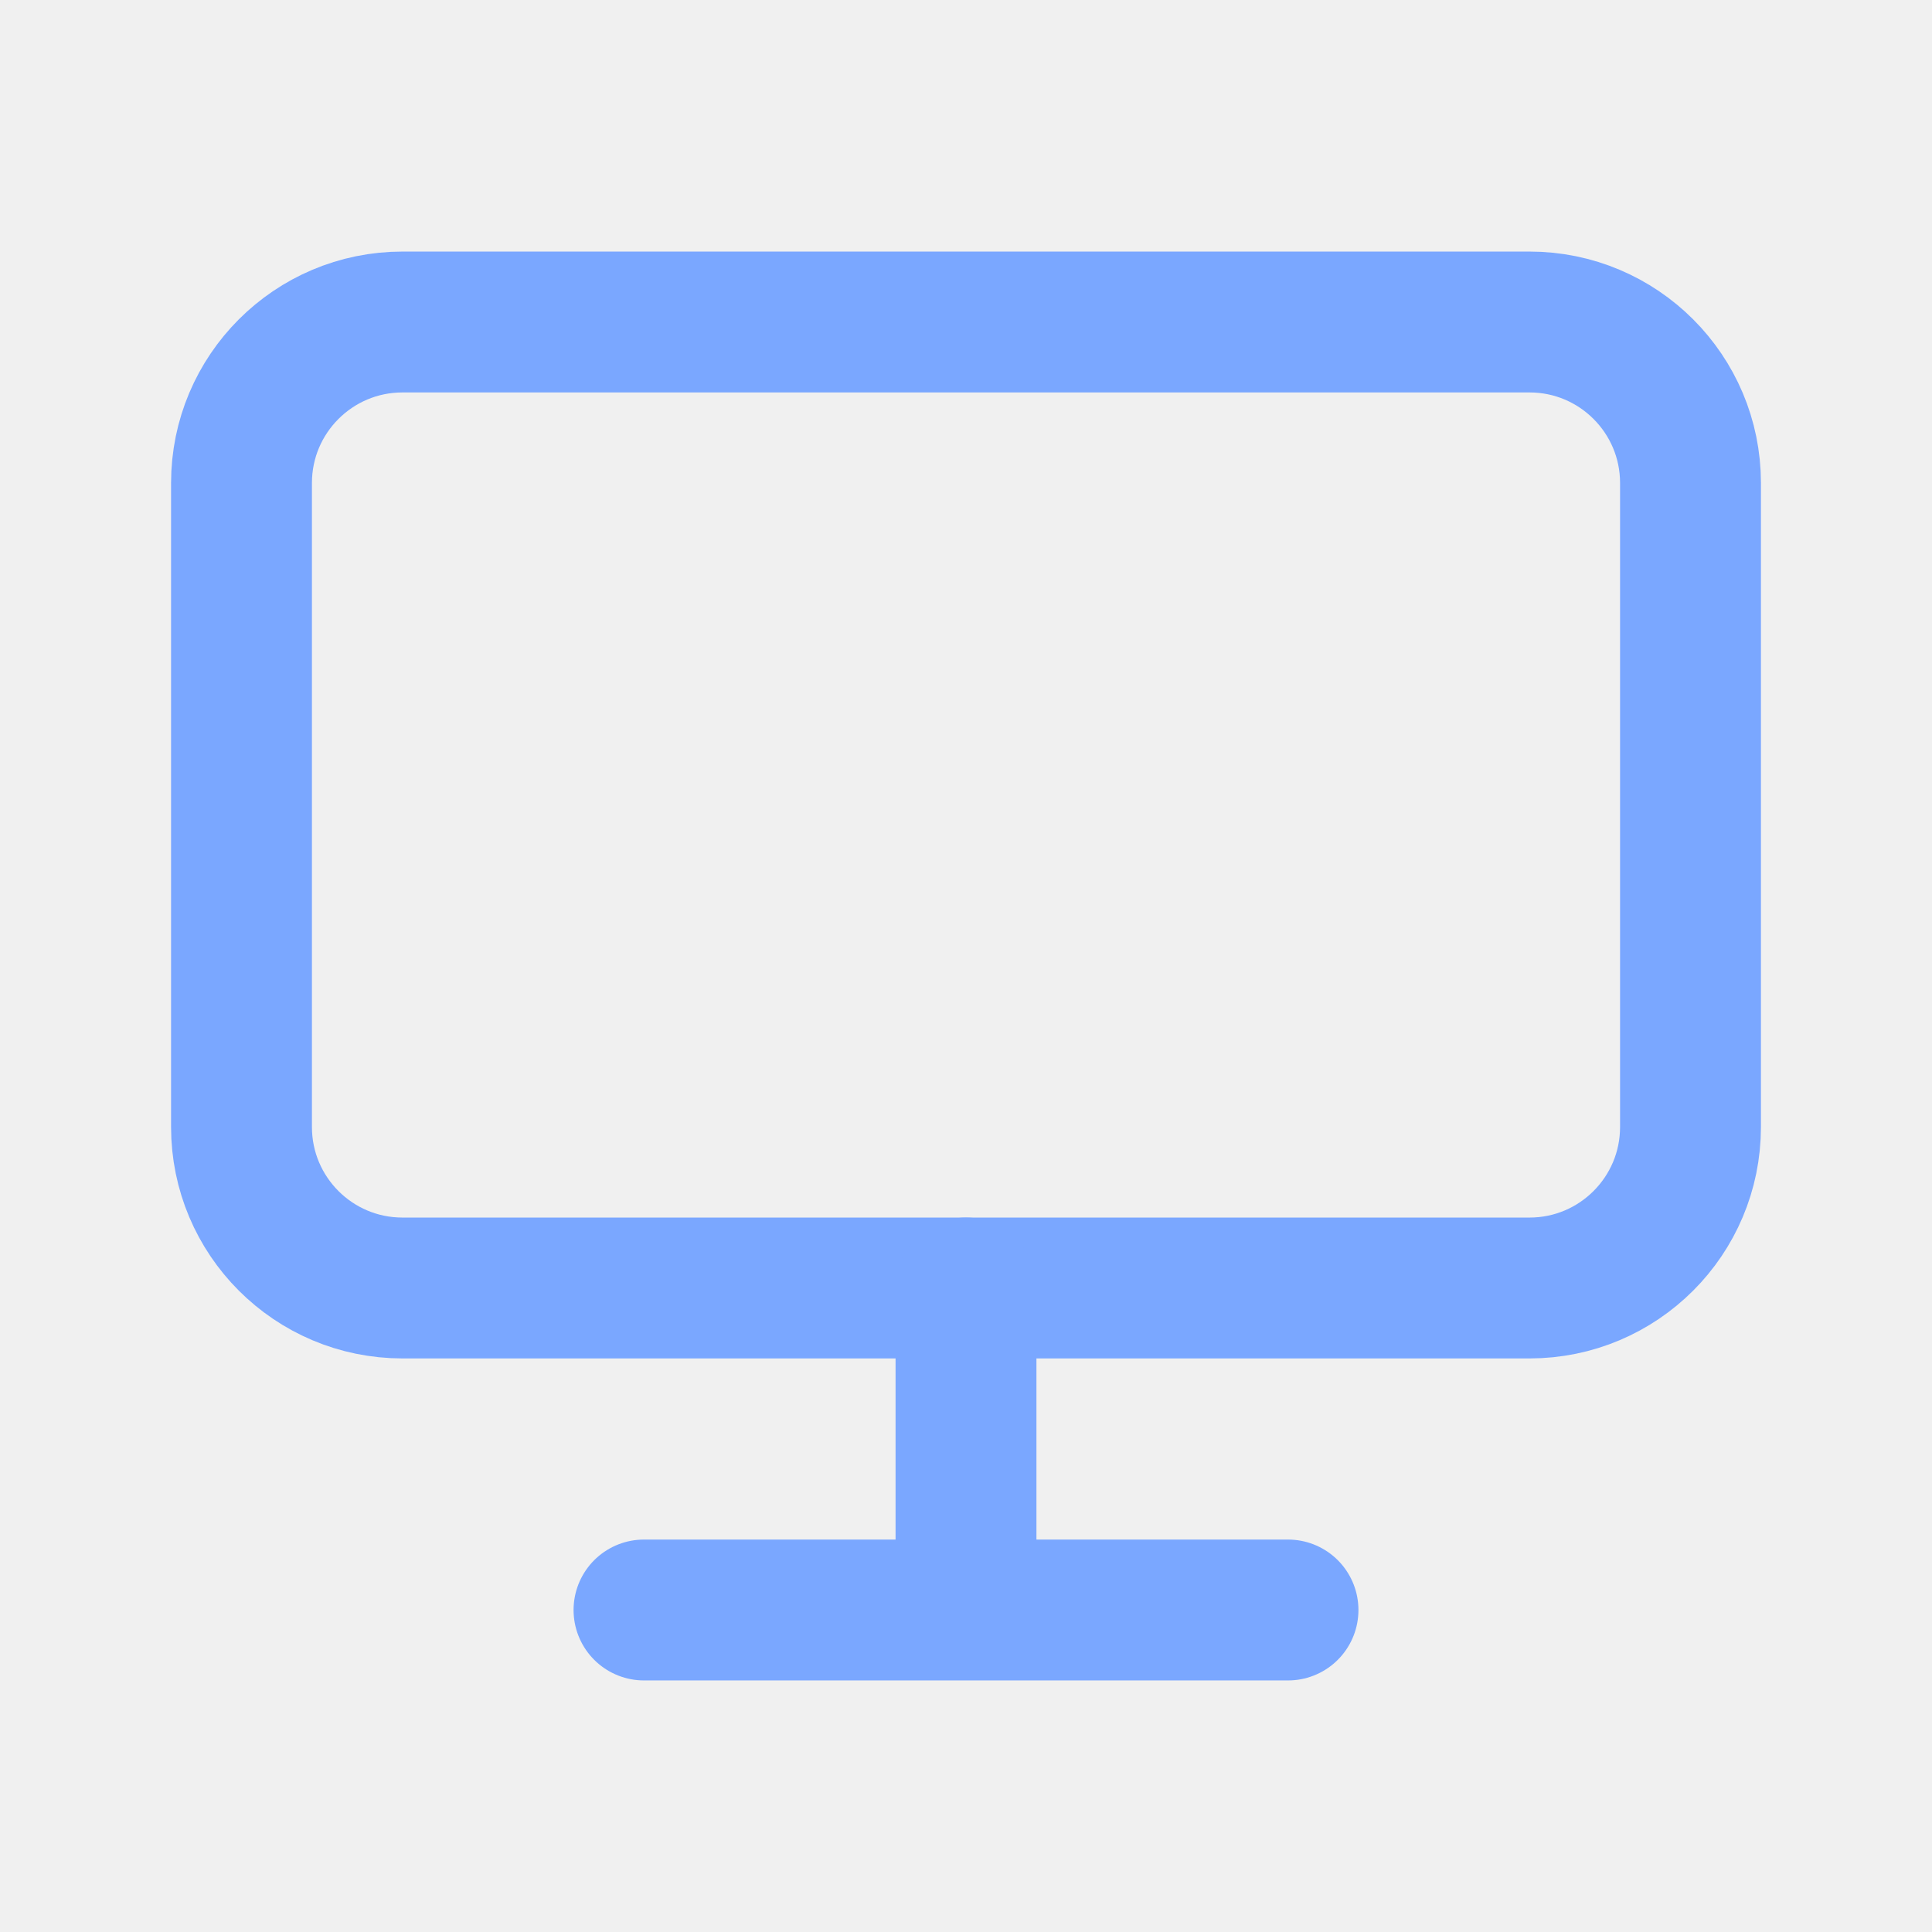
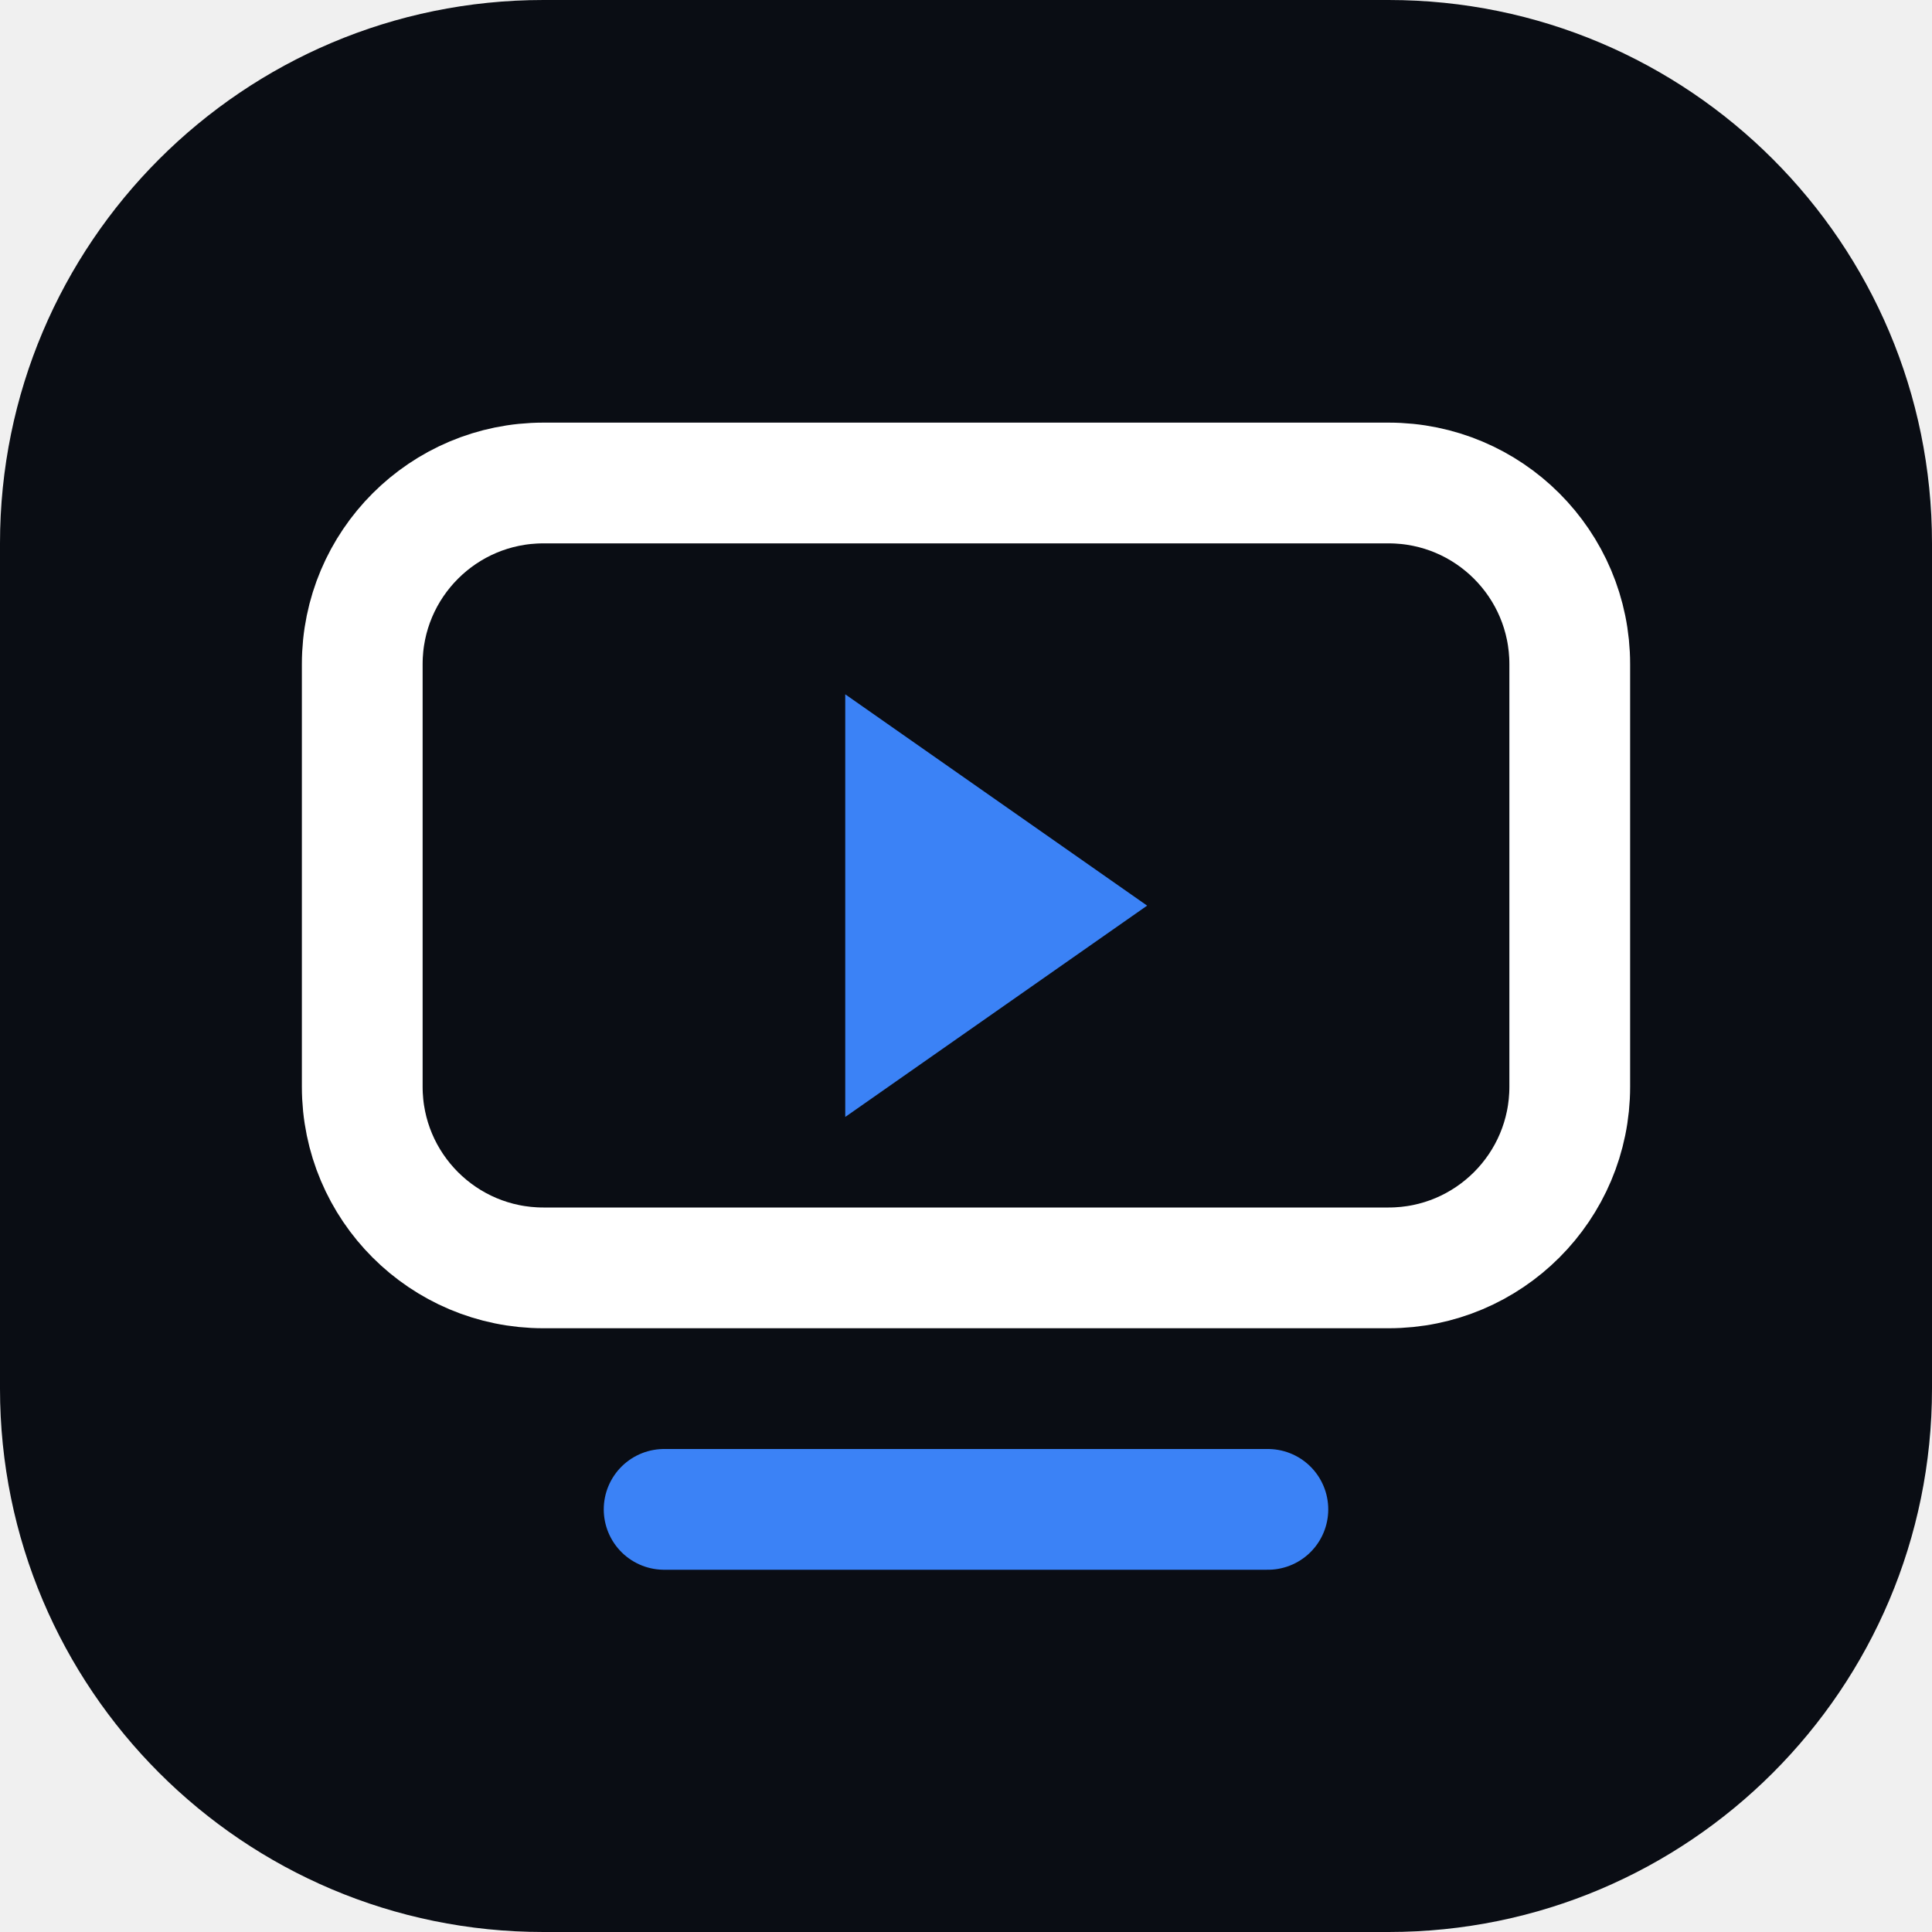
- <svg xmlns="http://www.w3.org/2000/svg" viewBox="0 0 24 24" fill="none" stroke="#7aa7ff" stroke-width="1.75" stroke-linecap="round" stroke-linejoin="round">
-   <rect x="3" y="4" width="18" height="12" rx="2" />
-   <path d="M8 20h8M12 16v4" />
+ <svg xmlns="http://www.w3.org/2000/svg" viewBox="0 0 32 32">
+   <rect width="32" height="32" rx="9" fill="#0A0D14" />
+   <rect x="6" y="8" width="20" height="13" rx="3" fill="none" stroke="#fff" stroke-width="2" />
+   <path d="M14 11.5l5 3.5-5 3.5z" fill="#3B82F6" />
+   <path d="M11 25h10" stroke="#3B82F6" stroke-width="2" stroke-linecap="round" />
</svg>
